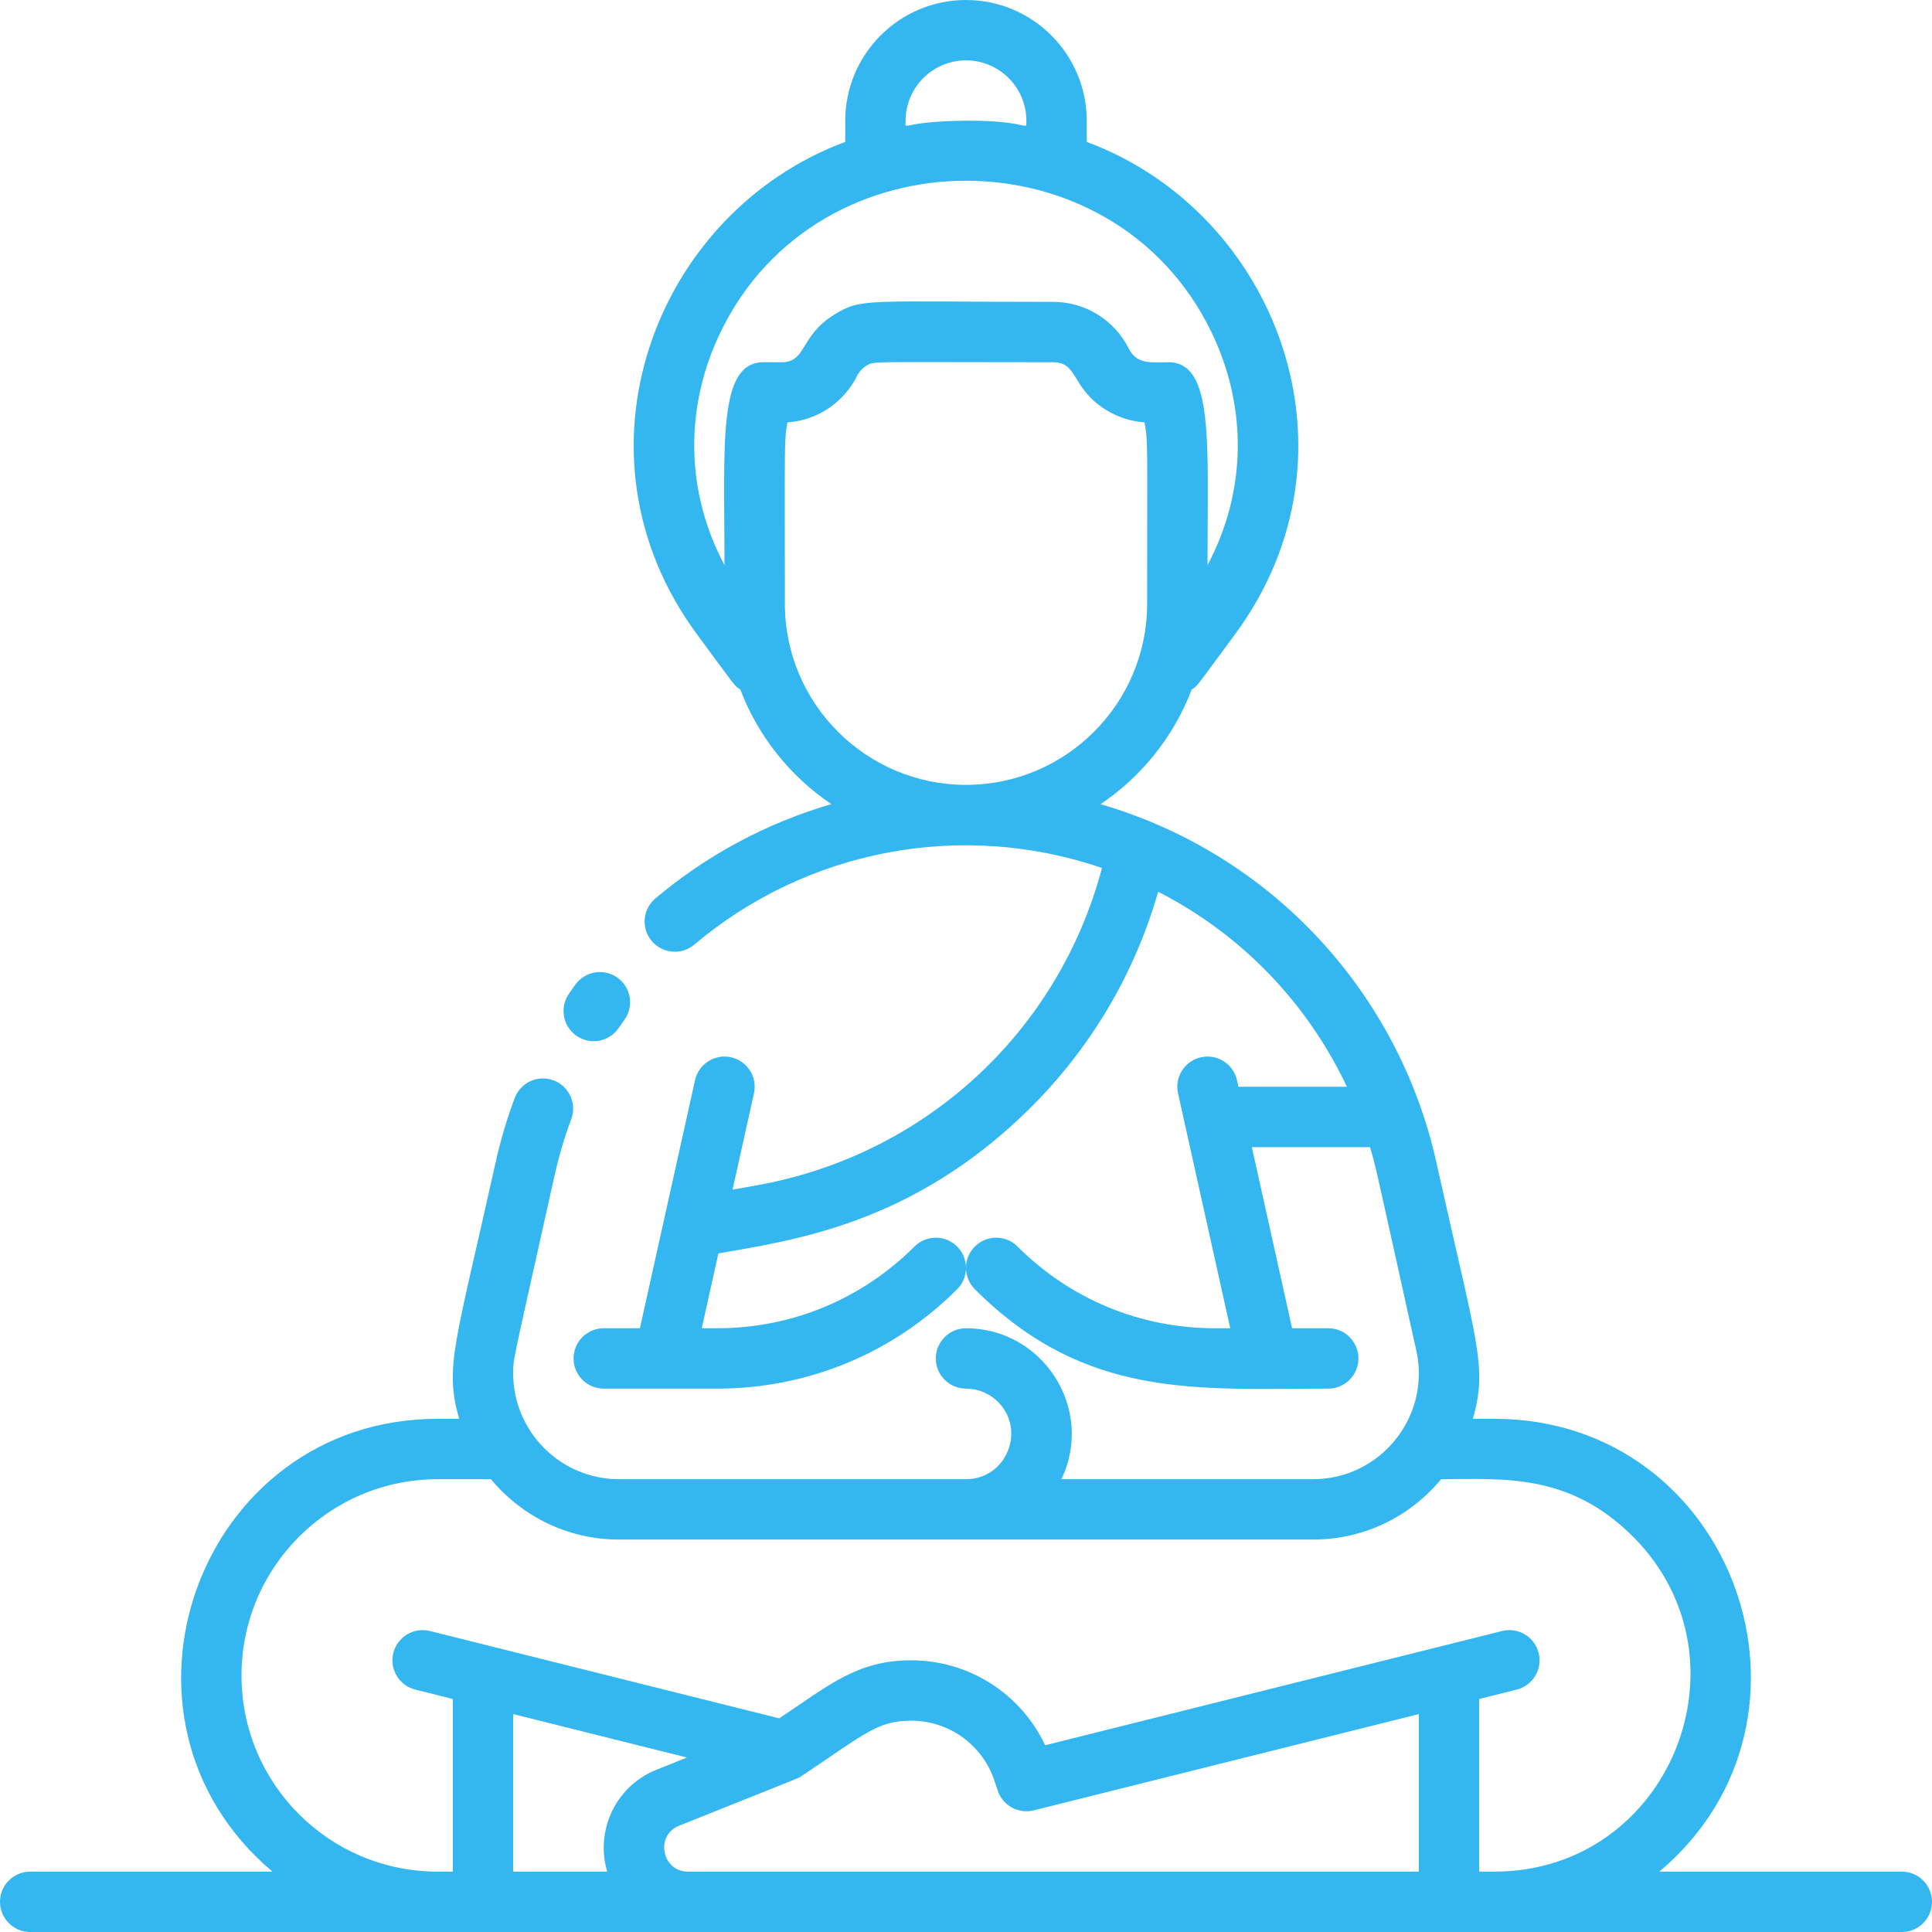
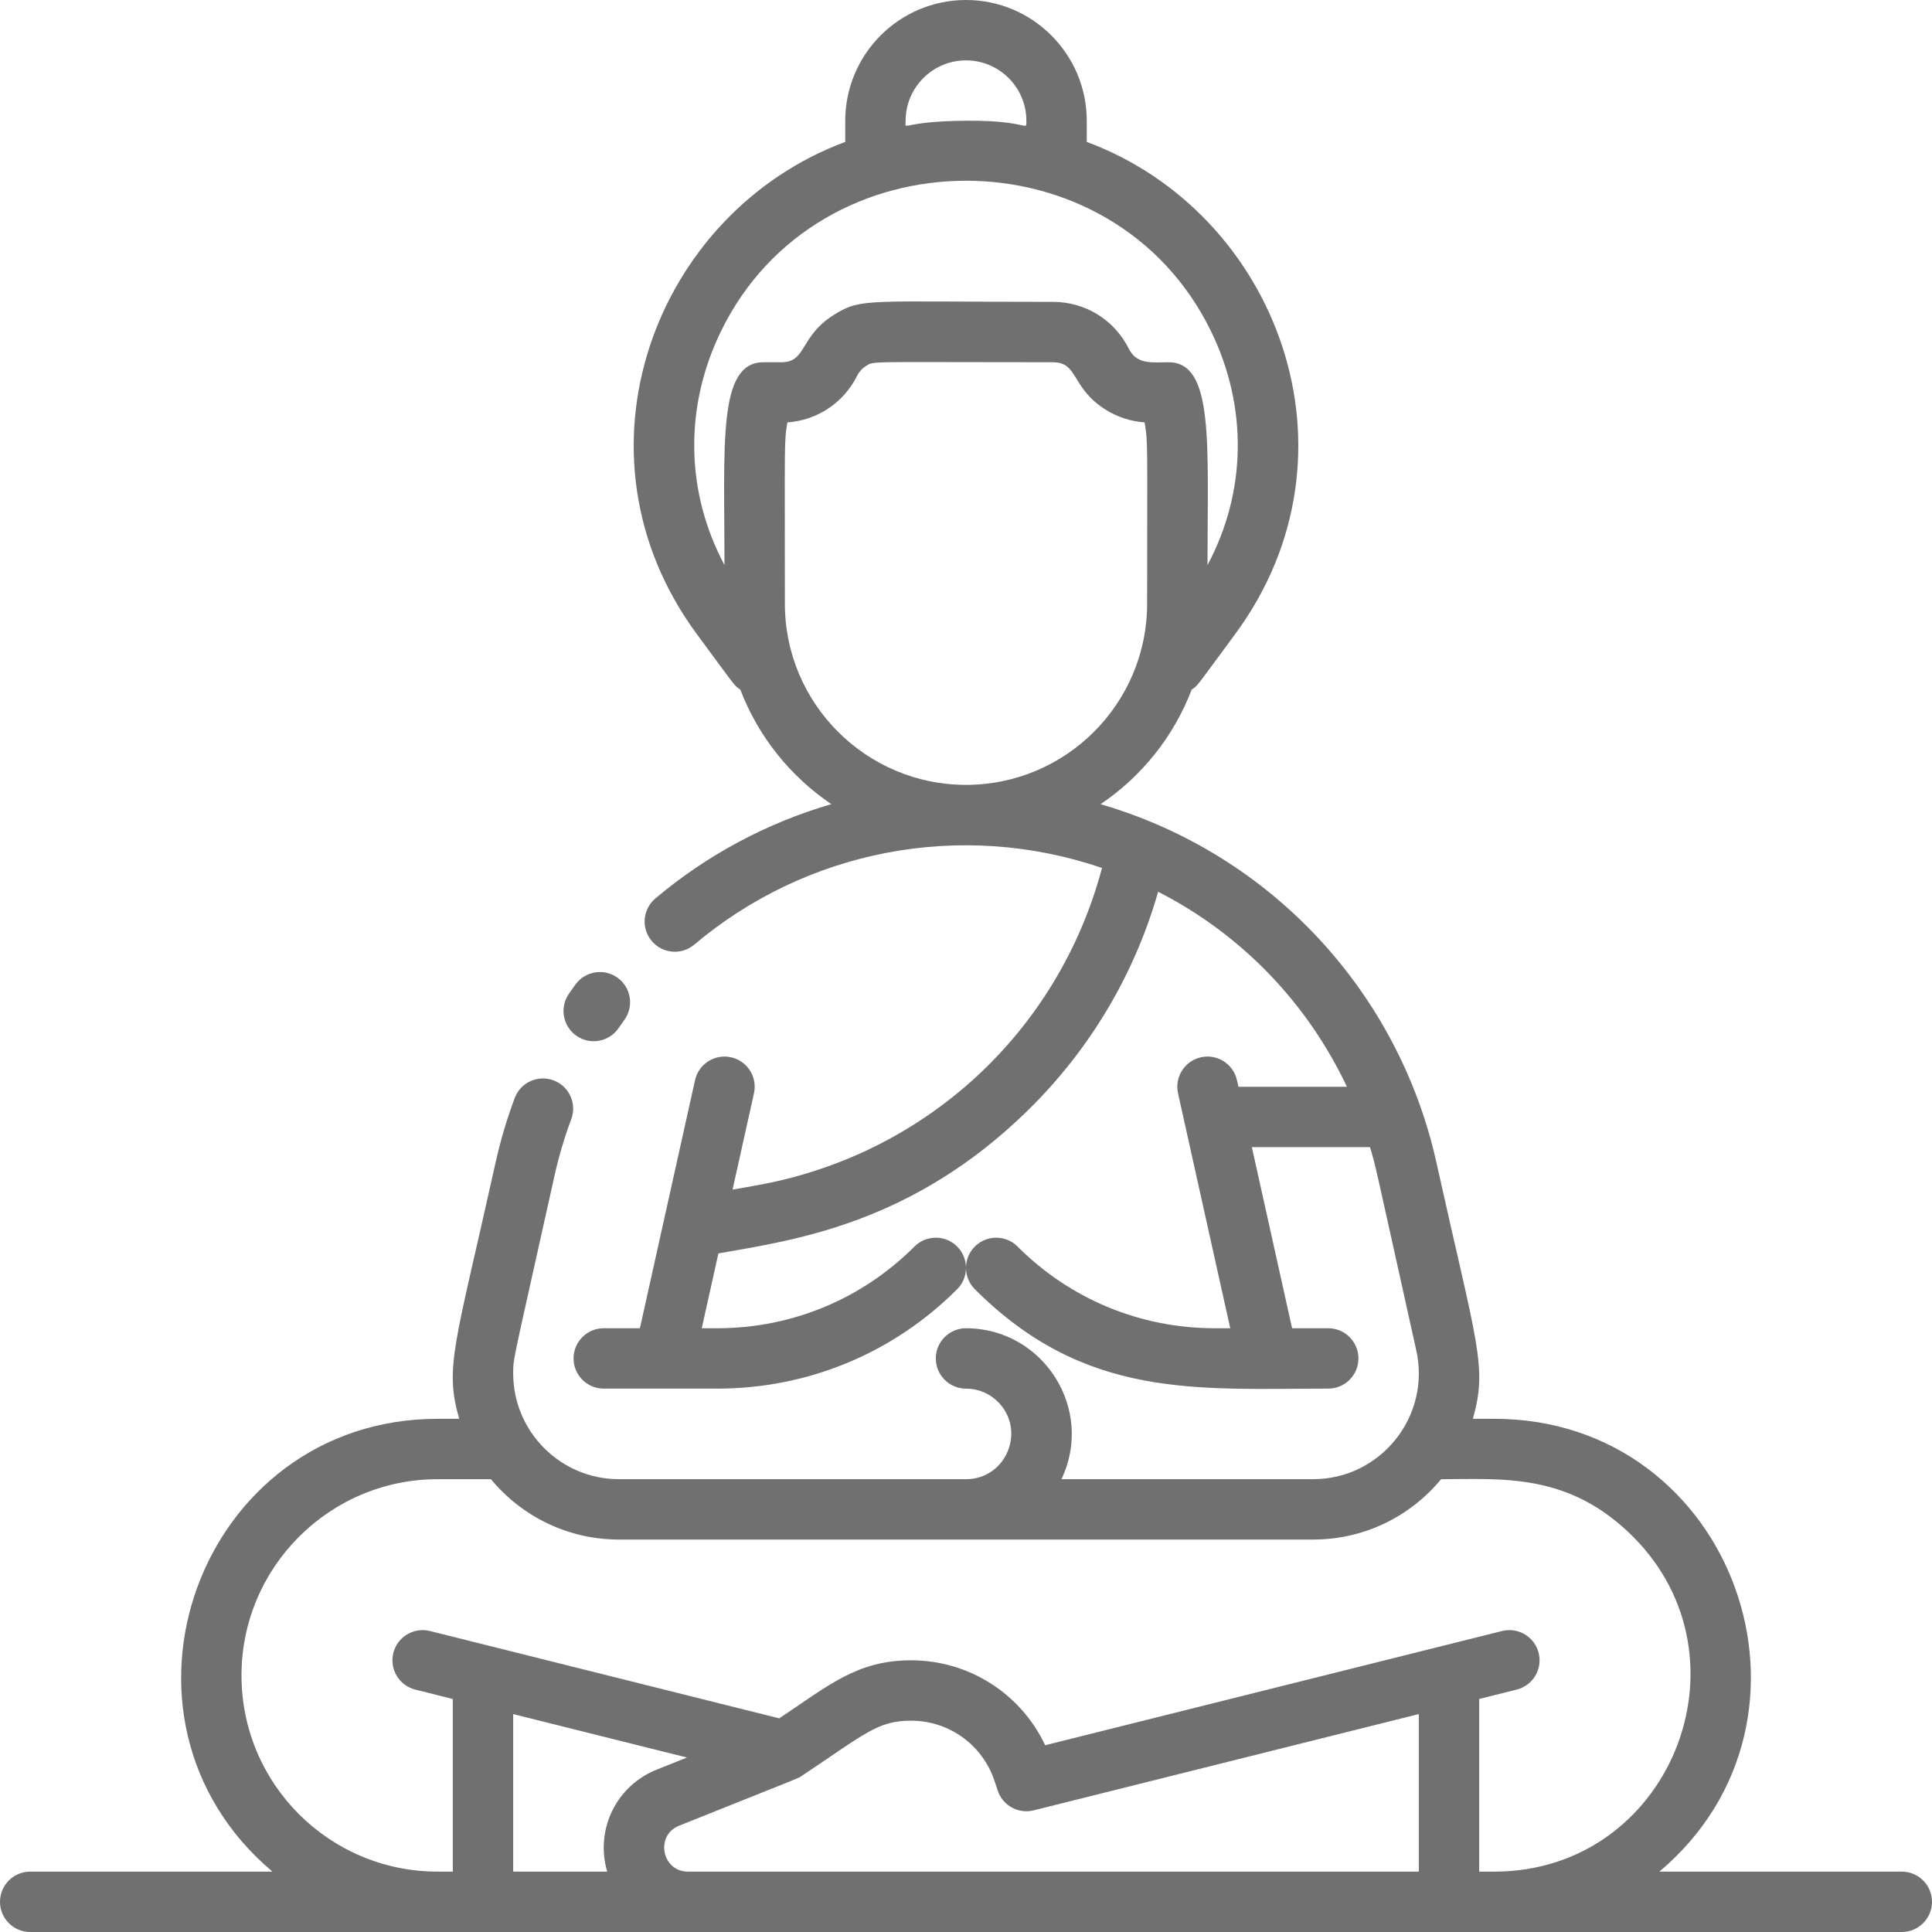
<svg xmlns="http://www.w3.org/2000/svg" id="Layer_1" enable-background="new 0 0 512 512" height="512px" viewBox="0 0 512 512" width="512px" class="">
  <g>
-     <path d="m152.881 274.573c3.677 2.467 8.643 1.477 11.101-2.184.474-.707.966-1.395 1.467-2.083 2.599-3.573 1.809-8.577-1.764-11.175-3.572-2.598-8.576-1.809-11.175 1.764-.619.852-1.227 1.704-1.813 2.577-2.462 3.668-1.484 8.638 2.184 11.101z" data-original="#000000" class="active-path" data-old_color="#000000" fill="#34B7F1" />
-     <path d="m504 496h-64.248c48.222-40.639 19.812-120-43.752-120h-5.672c3.939-13.929 1.086-19.501-9.689-68.027-9.901-44.5-43.24-81.529-88.975-94.857 10.89-7.336 19.401-17.934 24.147-30.376 1.661-1.062 1.228-.771 11.442-14.588 35.507-48.032 11.148-111.846-39.253-130.545v-5.607c0-17.645-14.355-32-32-32s-32 14.355-32 32v5.607c-50.417 18.704-74.748 82.53-39.253 130.545 10.253 13.869 9.78 13.526 11.442 14.588 4.744 12.435 13.247 23.027 24.127 30.363-17.008 4.957-32.938 13.43-46.647 25.005-3.376 2.85-3.802 7.897-.951 11.273 2.85 3.375 7.897 3.802 11.273.951 29.508-24.915 70.336-33.183 108.054-20.313-11.586 43.55-46.964 76.252-91.856 84.172l-6.052 1.068 5.672-25.524c.958-4.313-1.761-8.586-6.074-9.545s-8.586 1.762-9.545 6.074c-1.859 8.366-12.211 54.951-14.608 65.735h-9.582c-4.418 0-8 3.582-8 8s3.582 8 8 8h30.059c24.023 0 46.609-9.355 63.598-26.343 3.124-3.124 3.125-8.189 0-11.313-3.123-3.124-8.188-3.124-11.313 0-13.967 13.966-32.535 21.657-52.285 21.657h-4.086l4.407-19.83c19.909-3.513 51.244-7.725 82.048-37.947 16.437-16.127 28.237-35.989 34.49-57.903 22.415 11.463 39.641 29.735 50.029 51.68h-28.752l-.386-1.735c-.958-4.313-5.231-7.033-9.545-6.074-4.313.958-7.033 5.232-6.074 9.545l13.837 62.264h-4.086c-19.75 0-38.318-7.691-52.284-21.657-3.124-3.125-8.189-3.124-11.313 0-3.125 3.124-3.124 8.189 0 11.313 29.294 29.295 58.907 26.344 93.656 26.344 4.418 0 8-3.582 8-8s-3.582-8-8-8h-9.583l-10.667-48h31.314c1.605 5.407.789 2.19 12.266 53.878 3.892 17.499-9.45 34.122-27.372 34.122h-66.667c8.881-18.644-4.873-40-25.293-40-4.418 0-8 3.582-8 8s3.582 8 8 8c3.203 0 6.215 1.249 8.483 3.516 7.496 7.495 2.245 20.484-8.481 20.484h-91.96c-15.461 0-28.04-12.579-28.04-28.04 0-4.192-.227-2.047 10.978-52.508 1.128-5.056 2.61-10.052 4.405-14.848 1.548-4.138-.551-8.748-4.689-10.296-4.137-1.549-8.747.55-10.296 4.689-2.053 5.486-3.747 11.197-5.037 16.979-10.825 48.752-13.606 54.212-9.674 68.024h-5.687c-63.255 0-92.093 79.213-43.805 120h-64.195c-4.418 0-8 3.582-8 8s3.582 8 8 8h496c4.418 0 8-3.582 8-8s-3.582-8-8-8zm-264-464c0-8.822 7.178-16 16-16s16 7.178 16 16c0 3.245.921-.511-18.907.041-14.55.407-13.093 2.719-13.093-.041zm-48.944 55.808c25.884-53.161 103.954-53.265 129.889 0 9.832 20.194 9.34 42.686-.944 61.944-.001-32.178 1.79-53.752-10.321-53.752-4.176 0-8.37.745-10.525-3.578-3.831-7.662-11.531-12.422-20.095-12.422-49.739 0-50.693-1.089-57.948 3.362-9.339 5.795-7.229 12.638-14.052 12.638h-4.74c-12.178 0-10.32 21.74-10.32 53.752-10.285-19.258-10.776-41.75-.944-61.944zm16.944 72.192c0-43.94-.224-42.747.672-48.057 7.909-.557 14.894-5.188 18.489-12.377.532-1.068 1.357-1.97 2.352-2.587 2.223-1.363-.484-.979 49.547-.979 6.803 0 4.701 6.835 14.088 12.66 3.1 1.901 6.59 3.023 10.179 3.282.944 5.592.673 4.943.673 48.058 0 26.467-21.533 48-48 48s-48-21.533-48-48zm-25.943 305.761-8.032 3.213c-10.907 4.363-16.325 16.147-13.11 27.026h-24.915v-41.754zm.254 30.239c-6.891 0-8.788-9.594-2.344-12.171 33.639-13.455 31.471-12.508 32.47-13.173 16.95-11.3 20.164-14.656 29.028-14.656 10.03 0 18.899 6.393 22.07 15.907l.874 2.623c1.322 3.966 5.469 6.246 9.53 5.232l102.061-25.516v41.754zm209.689 0v-45.754l9.94-2.485c4.286-1.072 6.892-5.415 5.821-9.702s-5.414-6.892-9.702-5.821l-121.081 30.271c-6.416-13.633-20.159-22.509-35.512-22.509-14.295 0-21.781 6.596-34.959 15.38l-92.567-23.142c-4.288-1.069-8.63 1.535-9.702 5.821-1.071 4.287 1.535 8.63 5.821 9.702l9.94 2.485v45.754h-4c-28.755 0-52-23.267-52-52 0-28.673 23.327-52 52-52h14.106c8.084 9.767 20.294 16 33.934 16h183.92c13.262 0 25.523-5.832 33.952-16 16.336 0 33.851-1.767 50.858 15.224 32.472 32.504 9.674 88.776-36.769 88.776z" data-original="#000000" class="active-path" data-old_color="#000000" fill="#34B7F1" />
+     <path d="m152.881 274.573c3.677 2.467 8.643 1.477 11.101-2.184.474-.707.966-1.395 1.467-2.083 2.599-3.573 1.809-8.577-1.764-11.175-3.572-2.598-8.576-1.809-11.175 1.764-.619.852-1.227 1.704-1.813 2.577-2.462 3.668-1.484 8.638 2.184 11.101z" data-original="#000000" class="active-path" data-old_color="#000000" fill="#707070" />
+     <path d="m504 496h-64.248c48.222-40.639 19.812-120-43.752-120h-5.672c3.939-13.929 1.086-19.501-9.689-68.027-9.901-44.5-43.24-81.529-88.975-94.857 10.89-7.336 19.401-17.934 24.147-30.376 1.661-1.062 1.228-.771 11.442-14.588 35.507-48.032 11.148-111.846-39.253-130.545v-5.607c0-17.645-14.355-32-32-32s-32 14.355-32 32v5.607c-50.417 18.704-74.748 82.53-39.253 130.545 10.253 13.869 9.78 13.526 11.442 14.588 4.744 12.435 13.247 23.027 24.127 30.363-17.008 4.957-32.938 13.43-46.647 25.005-3.376 2.85-3.802 7.897-.951 11.273 2.85 3.375 7.897 3.802 11.273.951 29.508-24.915 70.336-33.183 108.054-20.313-11.586 43.55-46.964 76.252-91.856 84.172l-6.052 1.068 5.672-25.524c.958-4.313-1.761-8.586-6.074-9.545s-8.586 1.762-9.545 6.074c-1.859 8.366-12.211 54.951-14.608 65.735h-9.582c-4.418 0-8 3.582-8 8s3.582 8 8 8h30.059c24.023 0 46.609-9.355 63.598-26.343 3.124-3.124 3.125-8.189 0-11.313-3.123-3.124-8.188-3.124-11.313 0-13.967 13.966-32.535 21.657-52.285 21.657h-4.086l4.407-19.83c19.909-3.513 51.244-7.725 82.048-37.947 16.437-16.127 28.237-35.989 34.49-57.903 22.415 11.463 39.641 29.735 50.029 51.68h-28.752l-.386-1.735c-.958-4.313-5.231-7.033-9.545-6.074-4.313.958-7.033 5.232-6.074 9.545l13.837 62.264h-4.086c-19.75 0-38.318-7.691-52.284-21.657-3.124-3.125-8.189-3.124-11.313 0-3.125 3.124-3.124 8.189 0 11.313 29.294 29.295 58.907 26.344 93.656 26.344 4.418 0 8-3.582 8-8s-3.582-8-8-8h-9.583l-10.667-48h31.314c1.605 5.407.789 2.19 12.266 53.878 3.892 17.499-9.45 34.122-27.372 34.122h-66.667c8.881-18.644-4.873-40-25.293-40-4.418 0-8 3.582-8 8s3.582 8 8 8c3.203 0 6.215 1.249 8.483 3.516 7.496 7.495 2.245 20.484-8.481 20.484h-91.96c-15.461 0-28.04-12.579-28.04-28.04 0-4.192-.227-2.047 10.978-52.508 1.128-5.056 2.61-10.052 4.405-14.848 1.548-4.138-.551-8.748-4.689-10.296-4.137-1.549-8.747.55-10.296 4.689-2.053 5.486-3.747 11.197-5.037 16.979-10.825 48.752-13.606 54.212-9.674 68.024h-5.687c-63.255 0-92.093 79.213-43.805 120h-64.195c-4.418 0-8 3.582-8 8s3.582 8 8 8h496c4.418 0 8-3.582 8-8s-3.582-8-8-8zm-264-464c0-8.822 7.178-16 16-16s16 7.178 16 16c0 3.245.921-.511-18.907.041-14.55.407-13.093 2.719-13.093-.041zm-48.944 55.808c25.884-53.161 103.954-53.265 129.889 0 9.832 20.194 9.34 42.686-.944 61.944-.001-32.178 1.79-53.752-10.321-53.752-4.176 0-8.37.745-10.525-3.578-3.831-7.662-11.531-12.422-20.095-12.422-49.739 0-50.693-1.089-57.948 3.362-9.339 5.795-7.229 12.638-14.052 12.638h-4.74c-12.178 0-10.32 21.74-10.32 53.752-10.285-19.258-10.776-41.75-.944-61.944zm16.944 72.192c0-43.94-.224-42.747.672-48.057 7.909-.557 14.894-5.188 18.489-12.377.532-1.068 1.357-1.97 2.352-2.587 2.223-1.363-.484-.979 49.547-.979 6.803 0 4.701 6.835 14.088 12.66 3.1 1.901 6.59 3.023 10.179 3.282.944 5.592.673 4.943.673 48.058 0 26.467-21.533 48-48 48s-48-21.533-48-48zm-25.943 305.761-8.032 3.213c-10.907 4.363-16.325 16.147-13.11 27.026h-24.915v-41.754zm.254 30.239c-6.891 0-8.788-9.594-2.344-12.171 33.639-13.455 31.471-12.508 32.47-13.173 16.95-11.3 20.164-14.656 29.028-14.656 10.03 0 18.899 6.393 22.07 15.907l.874 2.623c1.322 3.966 5.469 6.246 9.53 5.232l102.061-25.516v41.754zm209.689 0v-45.754l9.94-2.485c4.286-1.072 6.892-5.415 5.821-9.702s-5.414-6.892-9.702-5.821l-121.081 30.271c-6.416-13.633-20.159-22.509-35.512-22.509-14.295 0-21.781 6.596-34.959 15.38l-92.567-23.142c-4.288-1.069-8.63 1.535-9.702 5.821-1.071 4.287 1.535 8.63 5.821 9.702l9.94 2.485v45.754h-4c-28.755 0-52-23.267-52-52 0-28.673 23.327-52 52-52h14.106c8.084 9.767 20.294 16 33.934 16h183.92c13.262 0 25.523-5.832 33.952-16 16.336 0 33.851-1.767 50.858 15.224 32.472 32.504 9.674 88.776-36.769 88.776z" data-original="#000000" class="active-path" data-old_color="#000000" fill="#707070" />
  </g>
</svg>
